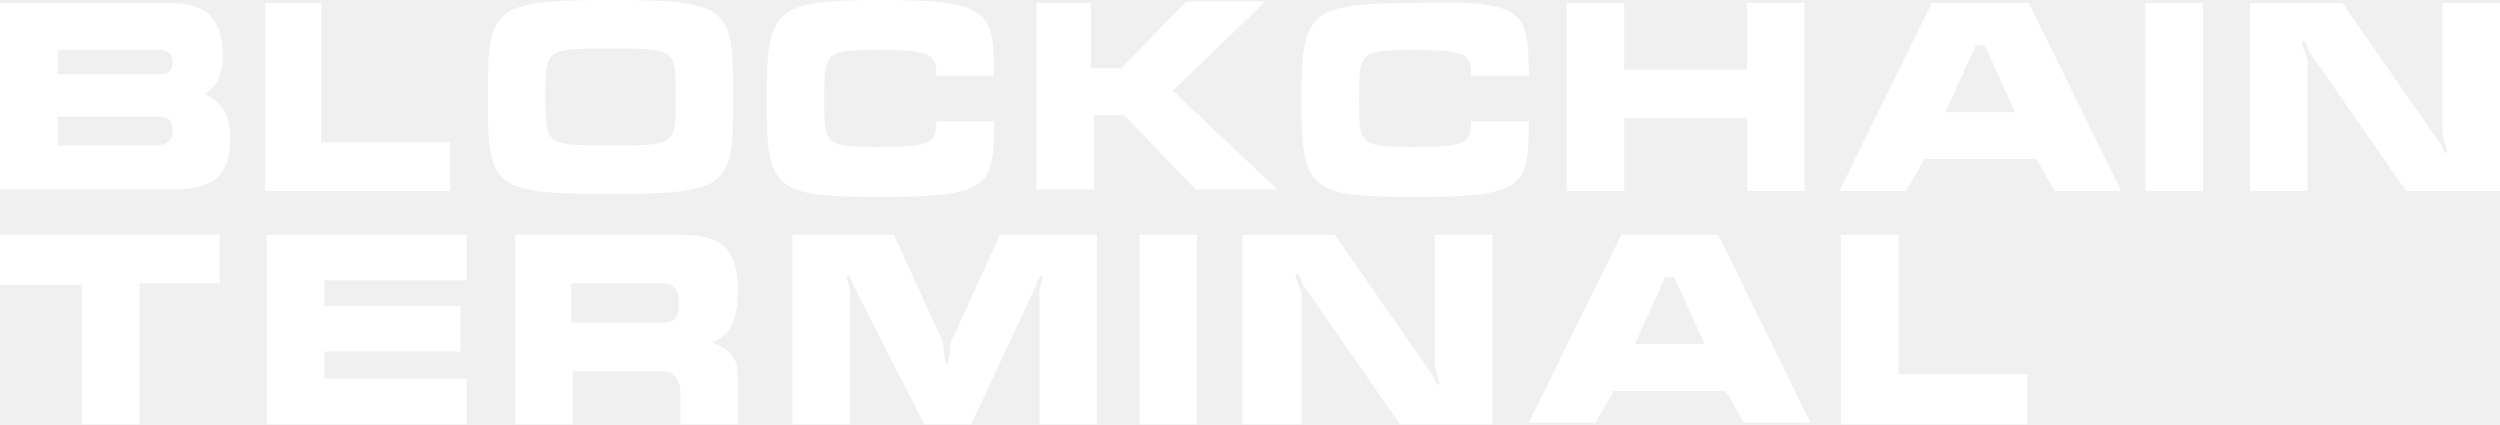
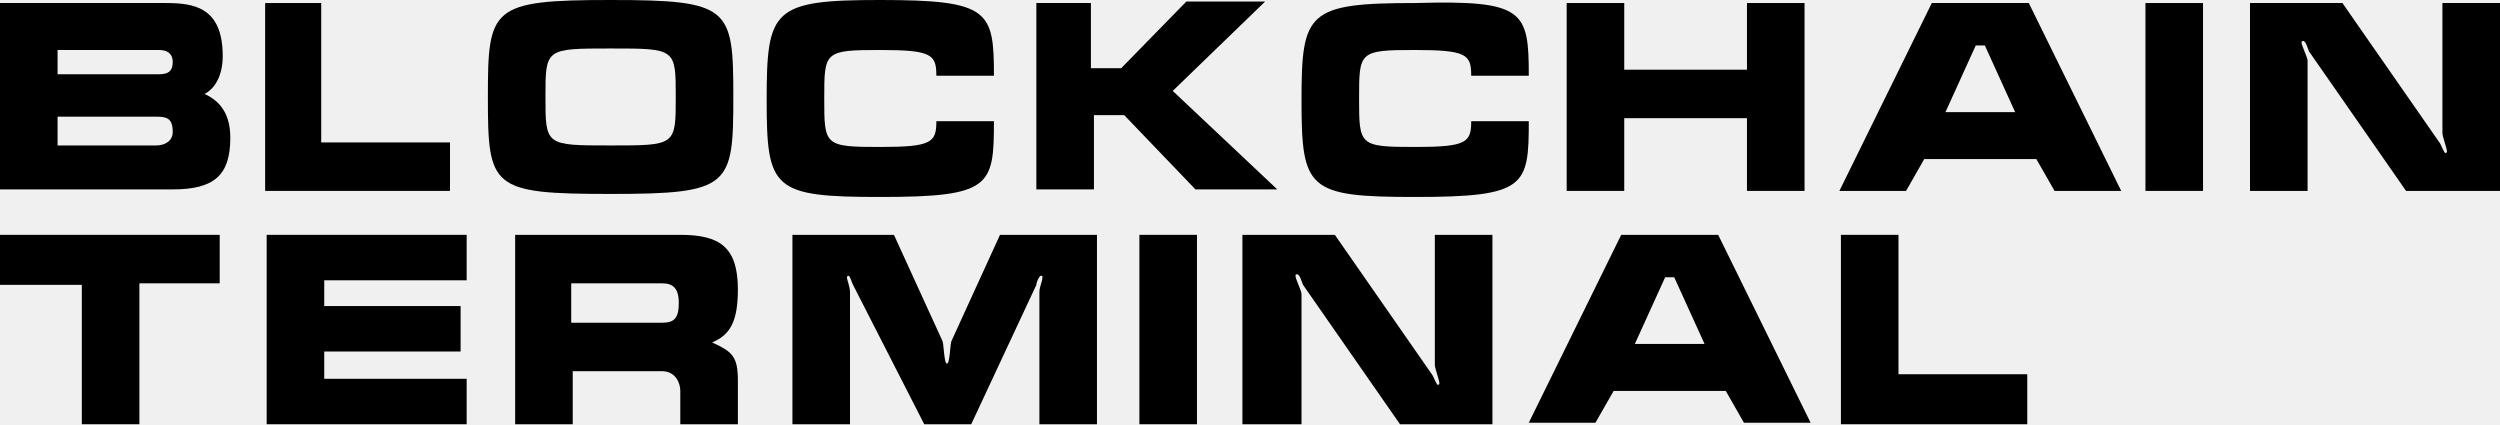
<svg xmlns="http://www.w3.org/2000/svg" version="1.1" id="Layer_1" x="0px" y="0px" width="165px" height="28px" viewBox="0 0 165 28" style="enable-background:new 0 0 165 28;" xml:space="preserve">
  <style type="text/css">
- 	.st0{fill:#FFFFFF;}
+ 	.st0{fill:#000000;}
</style>
  <g>
    <g>
      <g>
        <path class="st0" d="M10.9,0.2c1.8,0,3.8,0.2,3.8,3.5c0,1.4-0.6,2.2-1.2,2.5c1.1,0.5,1.7,1.4,1.7,2.9c0,2.5-1.1,3.4-3.8,3.4H0     L0,0.2H10.9z M3.8,4.9h6.7c0.6,0,0.9-0.2,0.9-0.8c0-0.6-0.4-0.8-0.9-0.8H3.8V4.9z M3.8,9.6h6.5c0.6,0,1.1-0.3,1.1-0.9     c0-0.9-0.4-1-1.1-1H3.8V9.6z" />
        <path class="st0" d="M21.2,0.2v9.2h8.5v3.2H17.5V0.2H21.2z" />
        <path class="st0" d="M40.3,12.8c-7.9,0-8.1-0.4-8.1-6.4c0-5.9,0.2-6.4,8.1-6.4c7.9,0,8.1,0.5,8.1,6.4     C48.4,12.3,48.2,12.8,40.3,12.8z M40.3,9.6c4.3,0,4.3,0,4.3-3.2c0-3.2,0-3.2-4.3-3.2c-4.3,0-4.3,0-4.3,3.2     C36,9.6,36,9.6,40.3,9.6z" />
        <path class="st0" d="M65.6,5h-3.8c0-1.4-0.3-1.7-3.7-1.7c-3.7,0-3.7,0.1-3.7,3.2c0,3.1,0,3.2,3.7,3.2c3.4,0,3.7-0.3,3.7-1.7h3.8     c0,4.3-0.2,5-7.5,5c-7.1,0-7.5-0.5-7.5-6.4C50.6,0.6,51,0,58.1,0C65.3,0,65.6,0.7,65.6,5z" />
        <path class="st0" d="M72,4.5h2l4.3-4.4h5.2l-6.1,5.9l6.9,6.5h-5.4l-4.7-4.9h-2v4.9h-3.8V0.2H72V4.5z" />
        <path class="st0" d="M100.9,5h-3.8c0-1.4-0.3-1.7-3.7-1.7c-3.7,0-3.7,0.1-3.7,3.2c0,3.1,0,3.2,3.7,3.2c3.4,0,3.7-0.3,3.7-1.7h3.8     c0,4.3-0.2,5-7.5,5c-7.1,0-7.5-0.5-7.5-6.4c0-5.8,0.4-6.4,7.5-6.4C100.6,0,100.9,0.7,100.9,5z" />
        <path class="st0" d="M107.2,4.6h8.1V0.2h3.8v12.4h-3.8V7.8h-8.1v4.8h-3.8V0.2h3.8V4.6z" />
        <path class="st0" d="M133.9,0.2l6.1,12.4h-4.4l-1.2-2.1H127l-1.2,2.1h-4.4l6.1-12.4H133.9z M130.4,3l-2,4.4h4.6L131,3H130.4z" />
        <path class="st0" d="M145.4,12.6h-3.8V0.2h3.8V12.6z" />
        <path class="st0" d="M164.9,12.6h-6.1l-6.4-9.2c-0.1-0.2-0.2-0.7-0.4-0.7c0,0-0.1,0-0.1,0.1c0,0.2,0.4,1,0.4,1.2v8.6h-3.8V0.2     h6.1l6.4,9.2c0.1,0.1,0.3,0.7,0.4,0.7c0,0,0.1,0,0.1-0.1c0-0.2-0.3-1-0.3-1.2V0.2h3.8V12.6z" />
        <path class="st0" d="M0,15.5h14.5v3.2H9.2V28H5.4v-9.2H0V15.5z" />
        <path class="st0" d="M17.6,15.5h13.2v3h-9.4v1.7h9v3h-9V25h9.4v3H17.6V15.5z" />
        <path class="st0" d="M44.9,15.5c2.6,0,3.8,0.8,3.8,3.6c0,2.1-0.5,3-1.7,3.5c1.3,0.6,1.7,0.9,1.7,2.5V28h-3.8v-2.2     c0-0.5-0.3-1.3-1.2-1.3h-5.9V28H34V15.5H44.9z M37.7,21.3h6c0.8,0,1.1-0.3,1.1-1.3c0-1-0.4-1.3-1.1-1.3h-6V21.3z" />
        <path class="st0" d="M59,15.5l3.2,7c0.1,0.2,0.1,1.5,0.3,1.5s0.2-1.3,0.3-1.5l3.2-7h6.4V28h-3.8v-8.7c0-0.4,0.2-0.7,0.2-1     c0-0.1,0-0.1-0.1-0.1c-0.1,0-0.3,0.4-0.3,0.6L64.1,28H61l-4.7-9.2c-0.1-0.2-0.2-0.6-0.3-0.6c-0.1,0-0.1,0.1-0.1,0.1     c0,0.2,0.2,0.6,0.2,1V28h-3.8V15.5H59z" />
        <path class="st0" d="M79,28h-3.8V15.5H79V28z" />
        <path class="st0" d="M98.5,28h-6.1l-6.4-9.2c-0.1-0.2-0.2-0.7-0.4-0.7c0,0-0.1,0-0.1,0.1c0,0.2,0.4,1,0.4,1.2V28H82V15.5h6.1     l6.4,9.2c0.1,0.1,0.3,0.7,0.4,0.7c0,0,0.1,0,0.1-0.1c0-0.2-0.3-1-0.3-1.2v-8.6h3.8V28z" />
        <path class="st0" d="M113.4,15.5l6.1,12.4h-4.4l-1.2-2.1h-7.4l-1.2,2.1h-4.4l6.1-12.4H113.4z M109.9,18.3l-2,4.4h4.6l-2-4.4     H109.9z" />
        <path class="st0" d="M125.3,15.5v9.2h8.5V28h-12.3V15.5H125.3z" />
      </g>
    </g>
  </g>
</svg>
